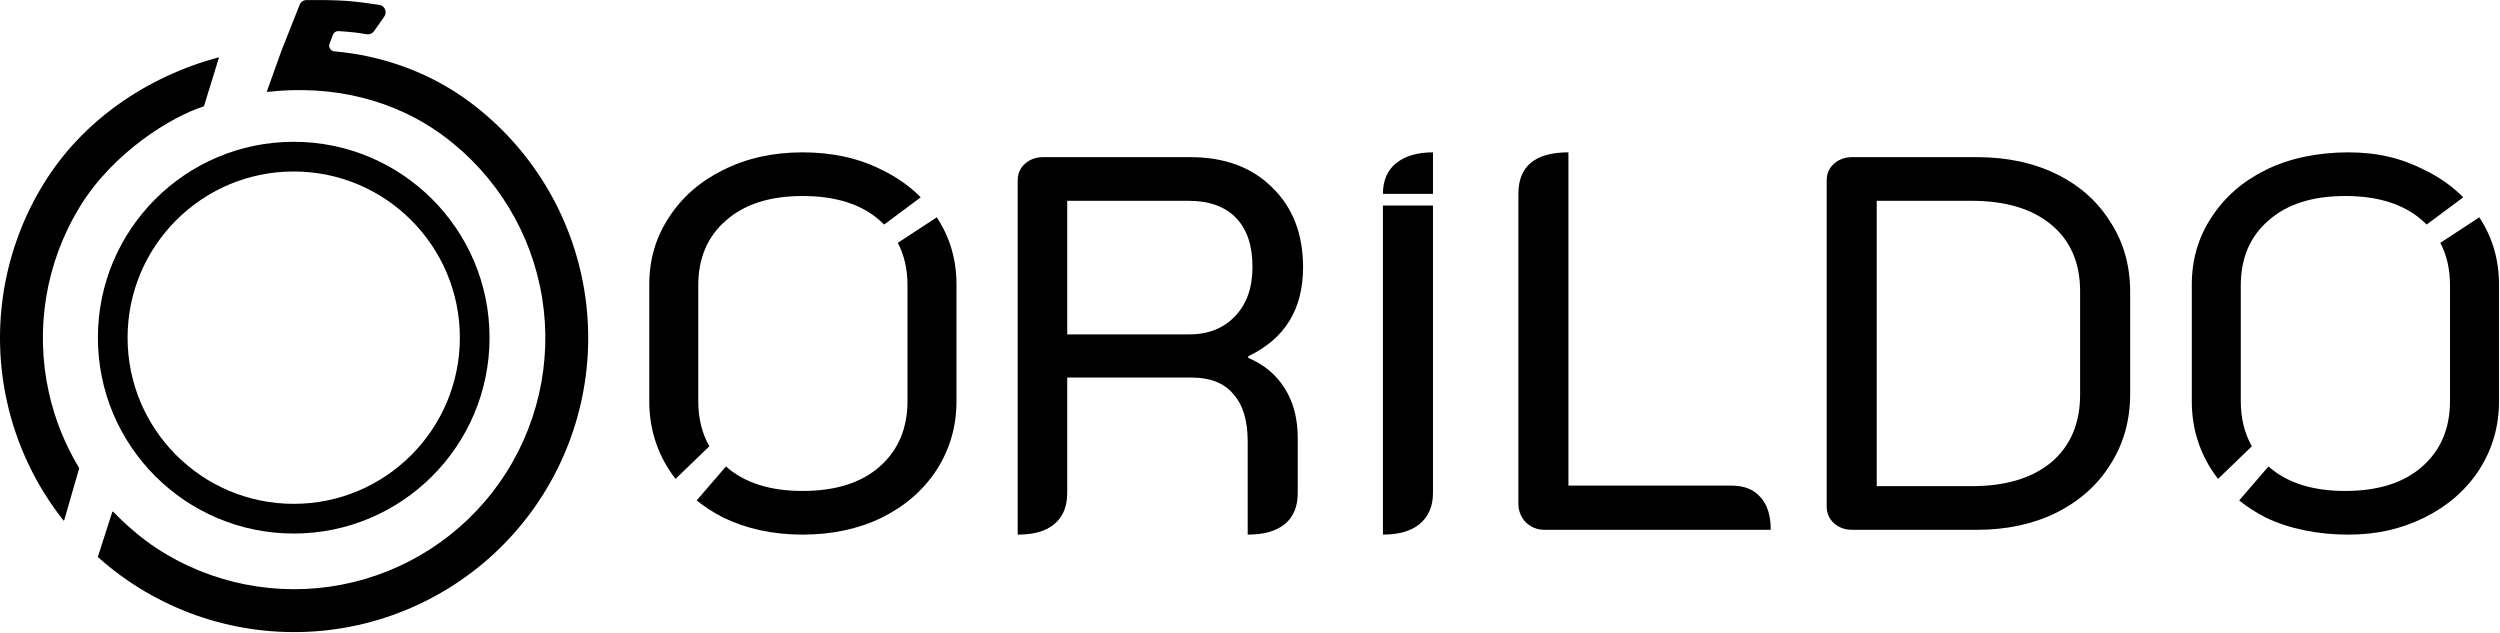
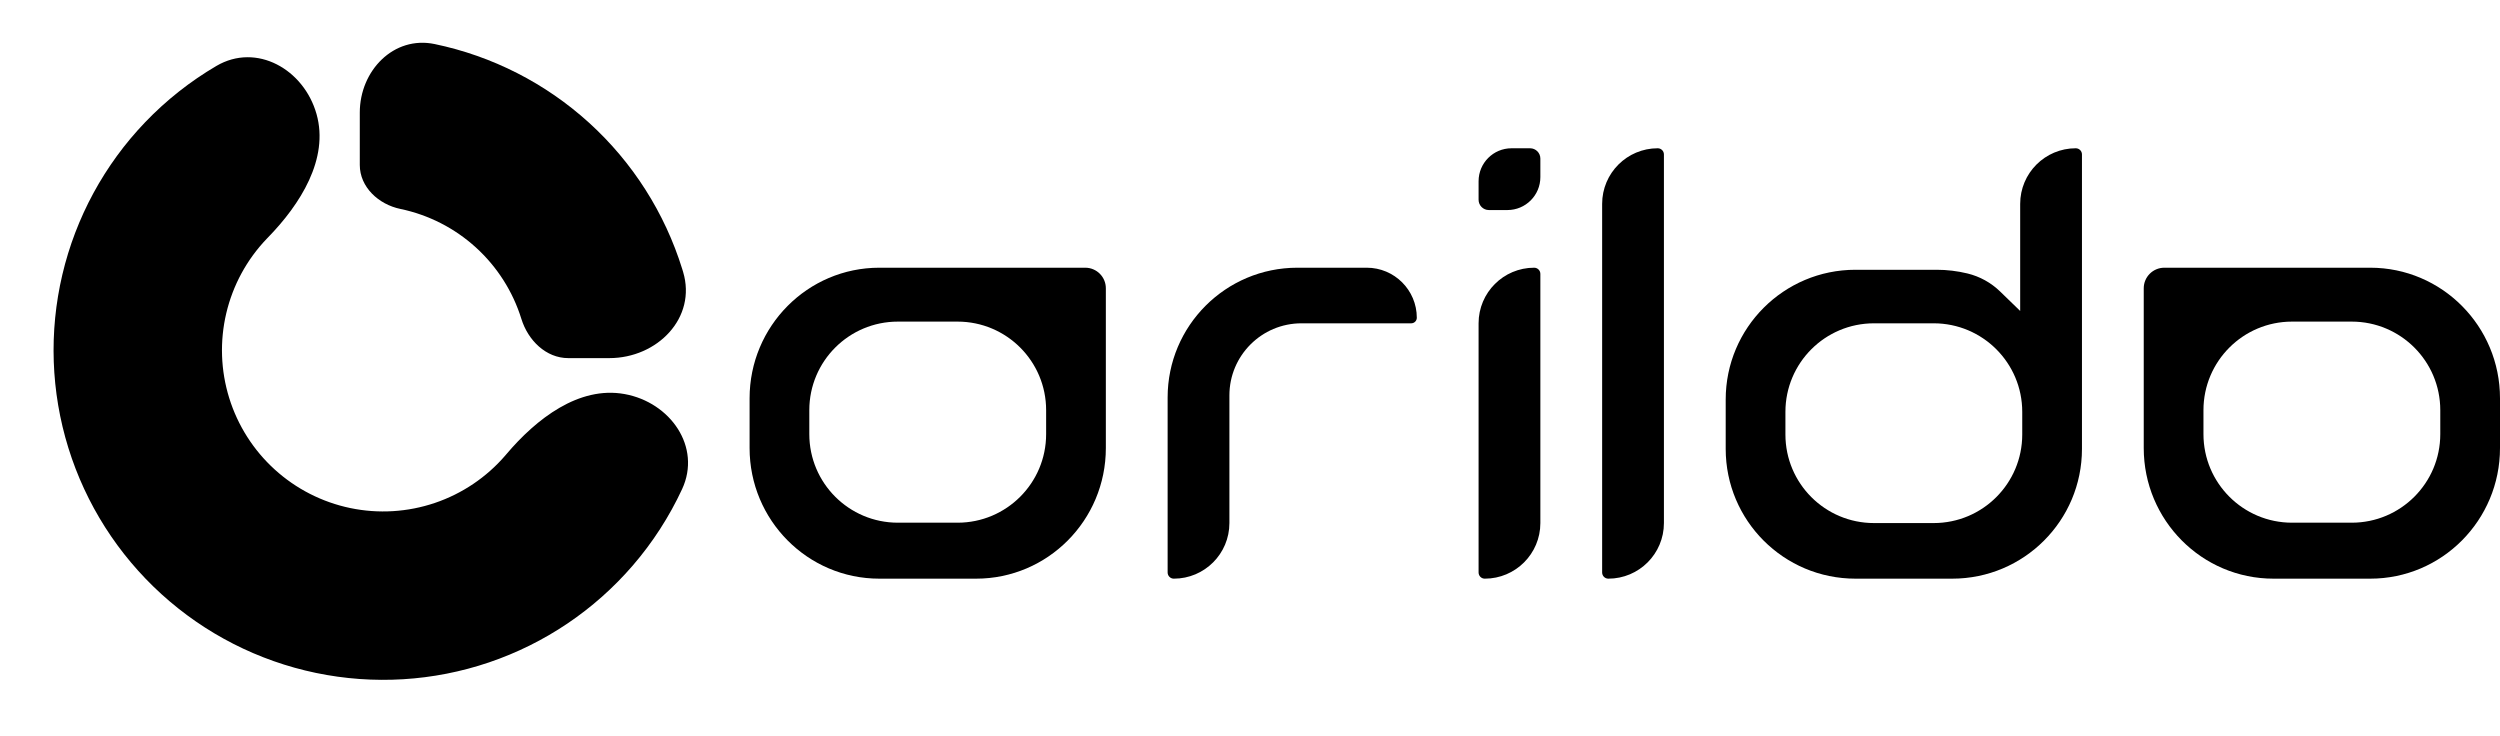
- <svg xmlns="http://www.w3.org/2000/svg" width="2445" height="619" viewBox="0 0 2445 619" fill="none">
-   <path fill-rule="evenodd" clip-rule="evenodd" d="M995.319 175.768C995.311 176.042 995.307 176.319 995.307 176.597V522.851C1011.28 522.851 1023.25 519.38 1031.24 512.438C1039.57 505.495 1043.73 495.429 1043.73 482.238V369.25H1165.57C1183.63 369.25 1197.16 374.63 1206.19 385.391C1215.56 395.805 1220.25 411.252 1220.25 431.732V522.851C1236.21 522.851 1248.36 519.38 1256.69 512.438C1265.03 505.495 1269.19 495.429 1269.19 482.238V428.608C1269.19 409.516 1265.03 393.375 1256.69 380.184C1248.36 366.646 1236.38 356.58 1220.76 349.984V348.422C1256.52 331.413 1274.4 302.429 1274.4 261.468C1274.4 228.839 1264.33 202.805 1244.2 183.366C1224.41 163.58 1197.68 153.687 1164.02 153.687H1020.3C1013.02 153.687 1006.94 155.943 1002.08 160.456C997.759 164.445 995.501 169.55 995.319 175.768ZM1207.75 309.371C1196.64 321.173 1181.54 327.074 1162.45 327.074H1043.73V196.383H1162.45C1182.58 196.383 1198.03 201.937 1208.79 213.045C1219.55 224.153 1224.93 240.12 1224.93 260.948C1224.93 281.428 1219.2 297.569 1207.75 309.371ZM1793.8 511.917C1798.66 516.083 1804.55 518.165 1811.5 518.165H1933.34C1962.5 518.165 1988.36 512.611 2010.92 501.503C2033.83 490.048 2051.53 474.254 2064.03 454.121C2076.87 433.988 2083.3 411.078 2083.3 385.391V285.42C2083.3 259.733 2076.87 236.996 2064.03 217.21C2051.53 197.077 2034 181.457 2011.44 170.349C1988.87 159.241 1962.84 153.687 1933.34 153.687H1811.5C1804.21 153.687 1798.13 155.943 1793.28 160.456C1788.76 164.621 1786.51 170.002 1786.51 176.597V495.255C1786.51 501.851 1788.93 507.404 1793.8 511.917ZM2006.23 452.038C1987.48 467.659 1961.45 475.469 1928.13 475.469H1835.45V196.383H1928.13C1961.45 196.383 1987.48 204.193 2006.23 219.814C2024.98 235.434 2034.35 257.129 2034.35 284.899V385.912C2034.35 414.029 2024.98 436.071 2006.23 452.038Z" fill="black" />
-   <path d="M1492.27 510.876C1497.47 515.735 1503.54 518.165 1510.49 518.165H1693.77H1731.78C1731.78 504.28 1728.48 493.693 1721.89 486.404C1715.29 478.767 1705.92 474.949 1693.77 474.949H1533.92V149C1501.29 149 1484.98 162.538 1484.98 189.614V492.652C1484.98 499.594 1487.41 505.669 1492.27 510.876Z" fill="black" />
-   <path d="M1401.45 482.238C1401.45 495.082 1397.11 505.148 1388.43 512.438C1380.1 519.38 1368.13 522.851 1352.5 522.851V201.01H1401.45V482.238Z" fill="black" />
-   <path d="M1352.5 189.614H1401.45V149C1385.83 149 1373.68 152.645 1365 159.935C1356.68 166.877 1352.5 176.77 1352.5 189.614Z" fill="black" />
-   <path d="M707.375 506.19C730.285 517.297 756.146 522.851 784.957 522.851C813.768 522.851 839.628 517.297 862.536 506.19C885.453 494.735 903.327 479.114 916.168 459.328C929.016 439.195 935.432 416.979 935.432 392.681V278.13C935.432 253.832 929.016 231.963 916.168 212.524L878.03 237.512C884.366 249.449 887.534 263.336 887.534 279.172V392.16C887.534 418.888 878.511 440.236 860.455 456.204C842.408 472.172 817.239 480.155 784.957 480.155C753.022 480.155 728.029 472.172 709.978 456.204L681.348 489.414C689.154 495.752 697.829 501.343 707.375 506.19Z" fill="black" />
-   <path d="M862.536 166.183C839.973 154.728 814.115 149 784.957 149C756.146 149 730.285 154.728 707.375 166.183C684.812 177.291 667.109 192.738 654.265 212.524C641.422 231.963 635 253.832 635 278.13V392.681C635 416.979 641.422 439.195 654.265 459.328C656.285 462.44 658.426 465.449 660.686 468.355L693.751 436.448C686.519 423.841 682.903 409.078 682.903 392.16V279.172C682.903 252.443 691.928 231.269 709.979 215.648C728.029 199.68 753.022 191.697 784.957 191.697C817.239 191.697 842.408 199.68 860.455 215.648C861.933 216.927 863.351 218.243 864.708 219.596L900.476 192.977C889.911 182.253 877.265 173.322 862.536 166.183Z" fill="black" />
-   <path d="M2215.95 506.189C2238.86 517.297 2267.48 522.851 2296.29 522.851C2325.1 522.851 2348.21 517.297 2371.11 506.189C2394.03 494.734 2411.91 479.113 2424.75 459.327C2437.59 439.194 2444.01 416.979 2444.01 392.68V278.13C2444.01 253.831 2437.59 231.962 2424.75 212.523L2386.61 237.512C2392.94 249.449 2396.11 263.335 2396.11 279.171V392.159C2396.11 418.888 2387.09 440.236 2369.03 456.203C2350.99 472.171 2325.82 480.155 2293.54 480.155C2261.6 480.155 2236.61 472.171 2218.56 456.203L2189.93 489.414C2197.73 495.751 2206.41 501.343 2215.95 506.189Z" fill="black" />
-   <path d="M2371.11 166.183C2348.55 154.728 2325.45 149 2296.29 149C2267.48 149 2238.86 154.728 2215.95 166.183C2193.39 177.29 2175.69 192.737 2162.84 212.523C2150 231.962 2143.58 253.831 2143.58 278.13V392.68C2143.58 416.979 2150 439.194 2162.84 459.327C2164.86 462.439 2167 465.448 2169.26 468.354L2202.33 436.447C2195.1 423.84 2191.48 409.078 2191.48 392.159V279.171C2191.48 252.442 2200.51 231.268 2218.56 215.647C2236.61 199.68 2261.6 191.696 2293.54 191.696C2325.82 191.696 2350.99 199.68 2369.03 215.647C2370.51 216.926 2371.93 218.243 2373.29 219.596L2409.05 192.977C2398.49 182.253 2385.84 173.322 2371.11 166.183Z" fill="black" />
-   <path d="M299.807 0.033C309.361 -0.051 327.137 -0.044 339.805 0.916C349.285 1.635 361.433 3.317 370.982 4.781C376.337 5.602 378.947 11.75 375.788 16.258L365.934 30.317C364.252 32.717 361.31 33.931 358.381 33.439C354.818 32.842 350.356 32.139 346.799 31.723C341.733 31.13 334.603 30.653 331.07 30.436C328.659 30.287 326.453 31.735 325.608 33.977L322.292 42.775C320.99 46.23 323.387 49.918 327.011 50.23C370.729 53.985 418.436 69.192 459.594 99.893C519.542 144.61 559.72 210.923 571.609 284.769C583.498 358.617 566.163 434.193 523.279 495.472C480.397 556.75 415.336 598.915 341.894 613.025C268.452 627.136 192.403 612.08 129.871 571.054L127.623 569.564C116.423 562.067 105.826 553.833 95.888 544.942C95.754 544.822 95.696 544.626 95.757 544.436L109.808 500.703C109.92 500.355 110.406 500.202 110.709 500.513C123.104 513.21 138.072 526.291 152.863 535.995C206.281 571.042 271.248 583.901 333.986 571.848C396.724 559.794 452.303 523.776 488.936 471.428C525.569 419.08 540.377 354.519 530.221 291.437C520.065 228.352 485.742 171.704 434.532 133.504C384.576 96.239 323.264 82.917 261.662 89.867C261.235 89.915 260.957 89.501 261.077 89.166L275.041 50.223L293.025 4.727C294.138 1.911 296.812 0.06 299.807 0.033Z" fill="black" />
-   <path d="M213.464 56.127C213.79 56.038 214.136 56.338 214.016 56.727L199.528 103.708C199.475 103.881 199.355 104.003 199.182 104.058C168.238 113.903 111.103 148.358 78.213 201.963C44.797 256.42 33.903 321.756 47.839 384.114C53.69 410.297 63.726 435.091 77.355 457.64C77.415 457.737 77.439 457.847 77.431 457.951L77.413 458.053L62.814 508.771C62.697 509.179 62.23 509.216 62.022 508.953C35.433 475.323 16.448 435.863 6.928 393.26C-9.386 320.263 3.368 243.781 42.484 180.03C80.63 117.861 143.013 75.351 213.464 56.127Z" fill="black" />
-   <path d="M478.773 330.239C478.773 436.031 393.027 521.792 287.254 521.792C181.482 521.792 95.736 436.031 95.736 330.239C95.736 224.447 181.482 138.686 287.254 138.686C393.027 138.686 478.773 224.447 478.773 330.239ZM124.77 330.239C124.77 419.993 197.517 492.753 287.254 492.753C376.992 492.753 449.738 419.993 449.738 330.239C449.738 240.485 376.992 167.725 287.254 167.725C197.517 167.725 124.77 240.485 124.77 330.239Z" fill="black" />
+ <svg xmlns="http://www.w3.org/2000/svg" width="1214" height="357" viewBox="0 0 1214 357" fill="none">
+   <path d="M303.324 191.359C325.543 195.392 340.737 217.05 331.221 237.529C325.015 250.883 316.969 263.375 307.266 274.624C288.608 296.253 264.502 312.495 237.449 321.664C210.396 330.834 181.382 332.596 153.418 326.769C125.454 320.942 99.559 307.738 78.421 288.526C57.282 269.315 41.669 244.797 33.203 217.515C24.737 190.234 23.726 161.185 30.275 133.381C36.824 105.577 50.694 80.033 70.446 59.398C80.719 48.667 92.388 39.467 105.089 32.016C124.567 20.591 147.575 33.652 153.707 55.385C159.84 77.119 145.835 99.231 130.059 115.388C129.878 115.573 129.699 115.759 129.52 115.946C119.859 126.038 113.076 138.531 109.873 152.13C106.67 165.728 107.164 179.936 111.305 193.278C115.446 206.621 123.081 218.613 133.42 228.009C143.759 237.405 156.424 243.863 170.1 246.713C183.777 249.563 197.967 248.701 211.198 244.216C224.43 239.731 236.219 231.788 245.345 221.209C245.514 221.014 245.682 220.817 245.848 220.62C260.428 203.375 281.105 187.327 303.324 191.359Z" fill="black" />
+   <path d="M286.076 59.637C264.937 40.425 239.042 27.221 211.078 21.394C191.159 17.243 174.714 34.319 174.714 54.666L174.714 80.097C174.714 90.874 183.845 99.252 194.396 101.451C208.072 104.3 220.737 110.759 231.076 120.155C241.415 129.551 249.051 141.542 253.191 154.885C256.41 165.257 265.105 173.902 275.965 173.902L295.884 173.902C319.2 173.902 338.422 154.345 331.711 132.017C331.574 131.56 331.435 131.104 331.293 130.648C322.827 103.367 307.214 78.848 286.076 59.637Z" fill="black" />
+   <path d="M663.7 130H630C595.206 130 567 158.206 567 193V278C567 279.657 568.343 281 570 281C584.912 281 597 268.912 597 254V192C597 172.67 612.67 157 632 157H685.3C686.791 157 688 155.791 688 154.3C688 140.879 677.121 130 663.7 130Z" fill="black" />
+   <path d="M718 157C718 142.088 730.088 130 745 130C746.657 130 748 131.343 748 133V254C748 268.912 735.912 281 721 281C719.343 281 718 279.657 718 278V157Z" fill="black" />
+   <path d="M718 88C718 79.163 725.163 72 734 72H743C745.761 72 748 74.239 748 77V86C748 94.837 740.837 102 732 102H723C720.239 102 718 99.761 718 97V88Z" fill="black" />
+   <path fill-rule="evenodd" clip-rule="evenodd" d="M527 130C532.523 130 537 134.477 537 140V217.58C537 252.606 508.794 281 474 281H427C392.206 281 364 252.606 364 217.58V193.42C364 158.394 392.206 130 427 130H527ZM393 199.173C393 175.425 412.252 156.173 436 156.173H465C488.748 156.173 508 175.425 508 199.173V210.82C508 234.568 488.748 253.82 465 253.82H436C412.252 253.82 393 234.568 393 210.82V199.173Z" fill="black" />
+   <path d="M778 99C778 84.088 790.088 72 805 72C806.657 72 808 73.343 808 75V254C808 268.912 795.912 281 781 281C779.343 281 778 279.657 778 278V99Z" fill="black" />
+   <path fill-rule="evenodd" clip-rule="evenodd" d="M1008 72C993.088 72 981 84.088 981 99V131V151L971.23 141.526C966.824 137.253 961.354 134.237 955.389 132.791C950.48 131.601 945.448 131 940.397 131H901C866.206 131 838 159.206 838 194V218C838 252.794 866.206 281 901 281H948C982.794 281 1011 252.794 1011 218V131V75C1011 73.343 1009.66 72 1008 72ZM867 200C867 176.252 886.252 157 910 157H939C962.748 157 982 176.252 982 200V211C982 234.748 962.748 254 939 254H910C886.252 254 867 234.748 867 211V200Z" fill="black" />
+   <path fill-rule="evenodd" clip-rule="evenodd" d="M1051 130C1045.48 130 1041 134.477 1041 140V217.58C1041 252.606 1069.21 281 1104 281H1151C1185.79 281 1214 252.606 1214 217.58V193.42C1214 158.394 1185.79 130 1151 130H1051ZM1185 199.173C1185 175.425 1165.75 156.173 1142 156.173H1113C1089.25 156.173 1070 175.425 1070 199.173V210.82C1070 234.568 1089.25 253.82 1113 253.82H1142C1165.75 253.82 1185 234.568 1185 210.82V199.173Z" fill="black" />
</svg>
